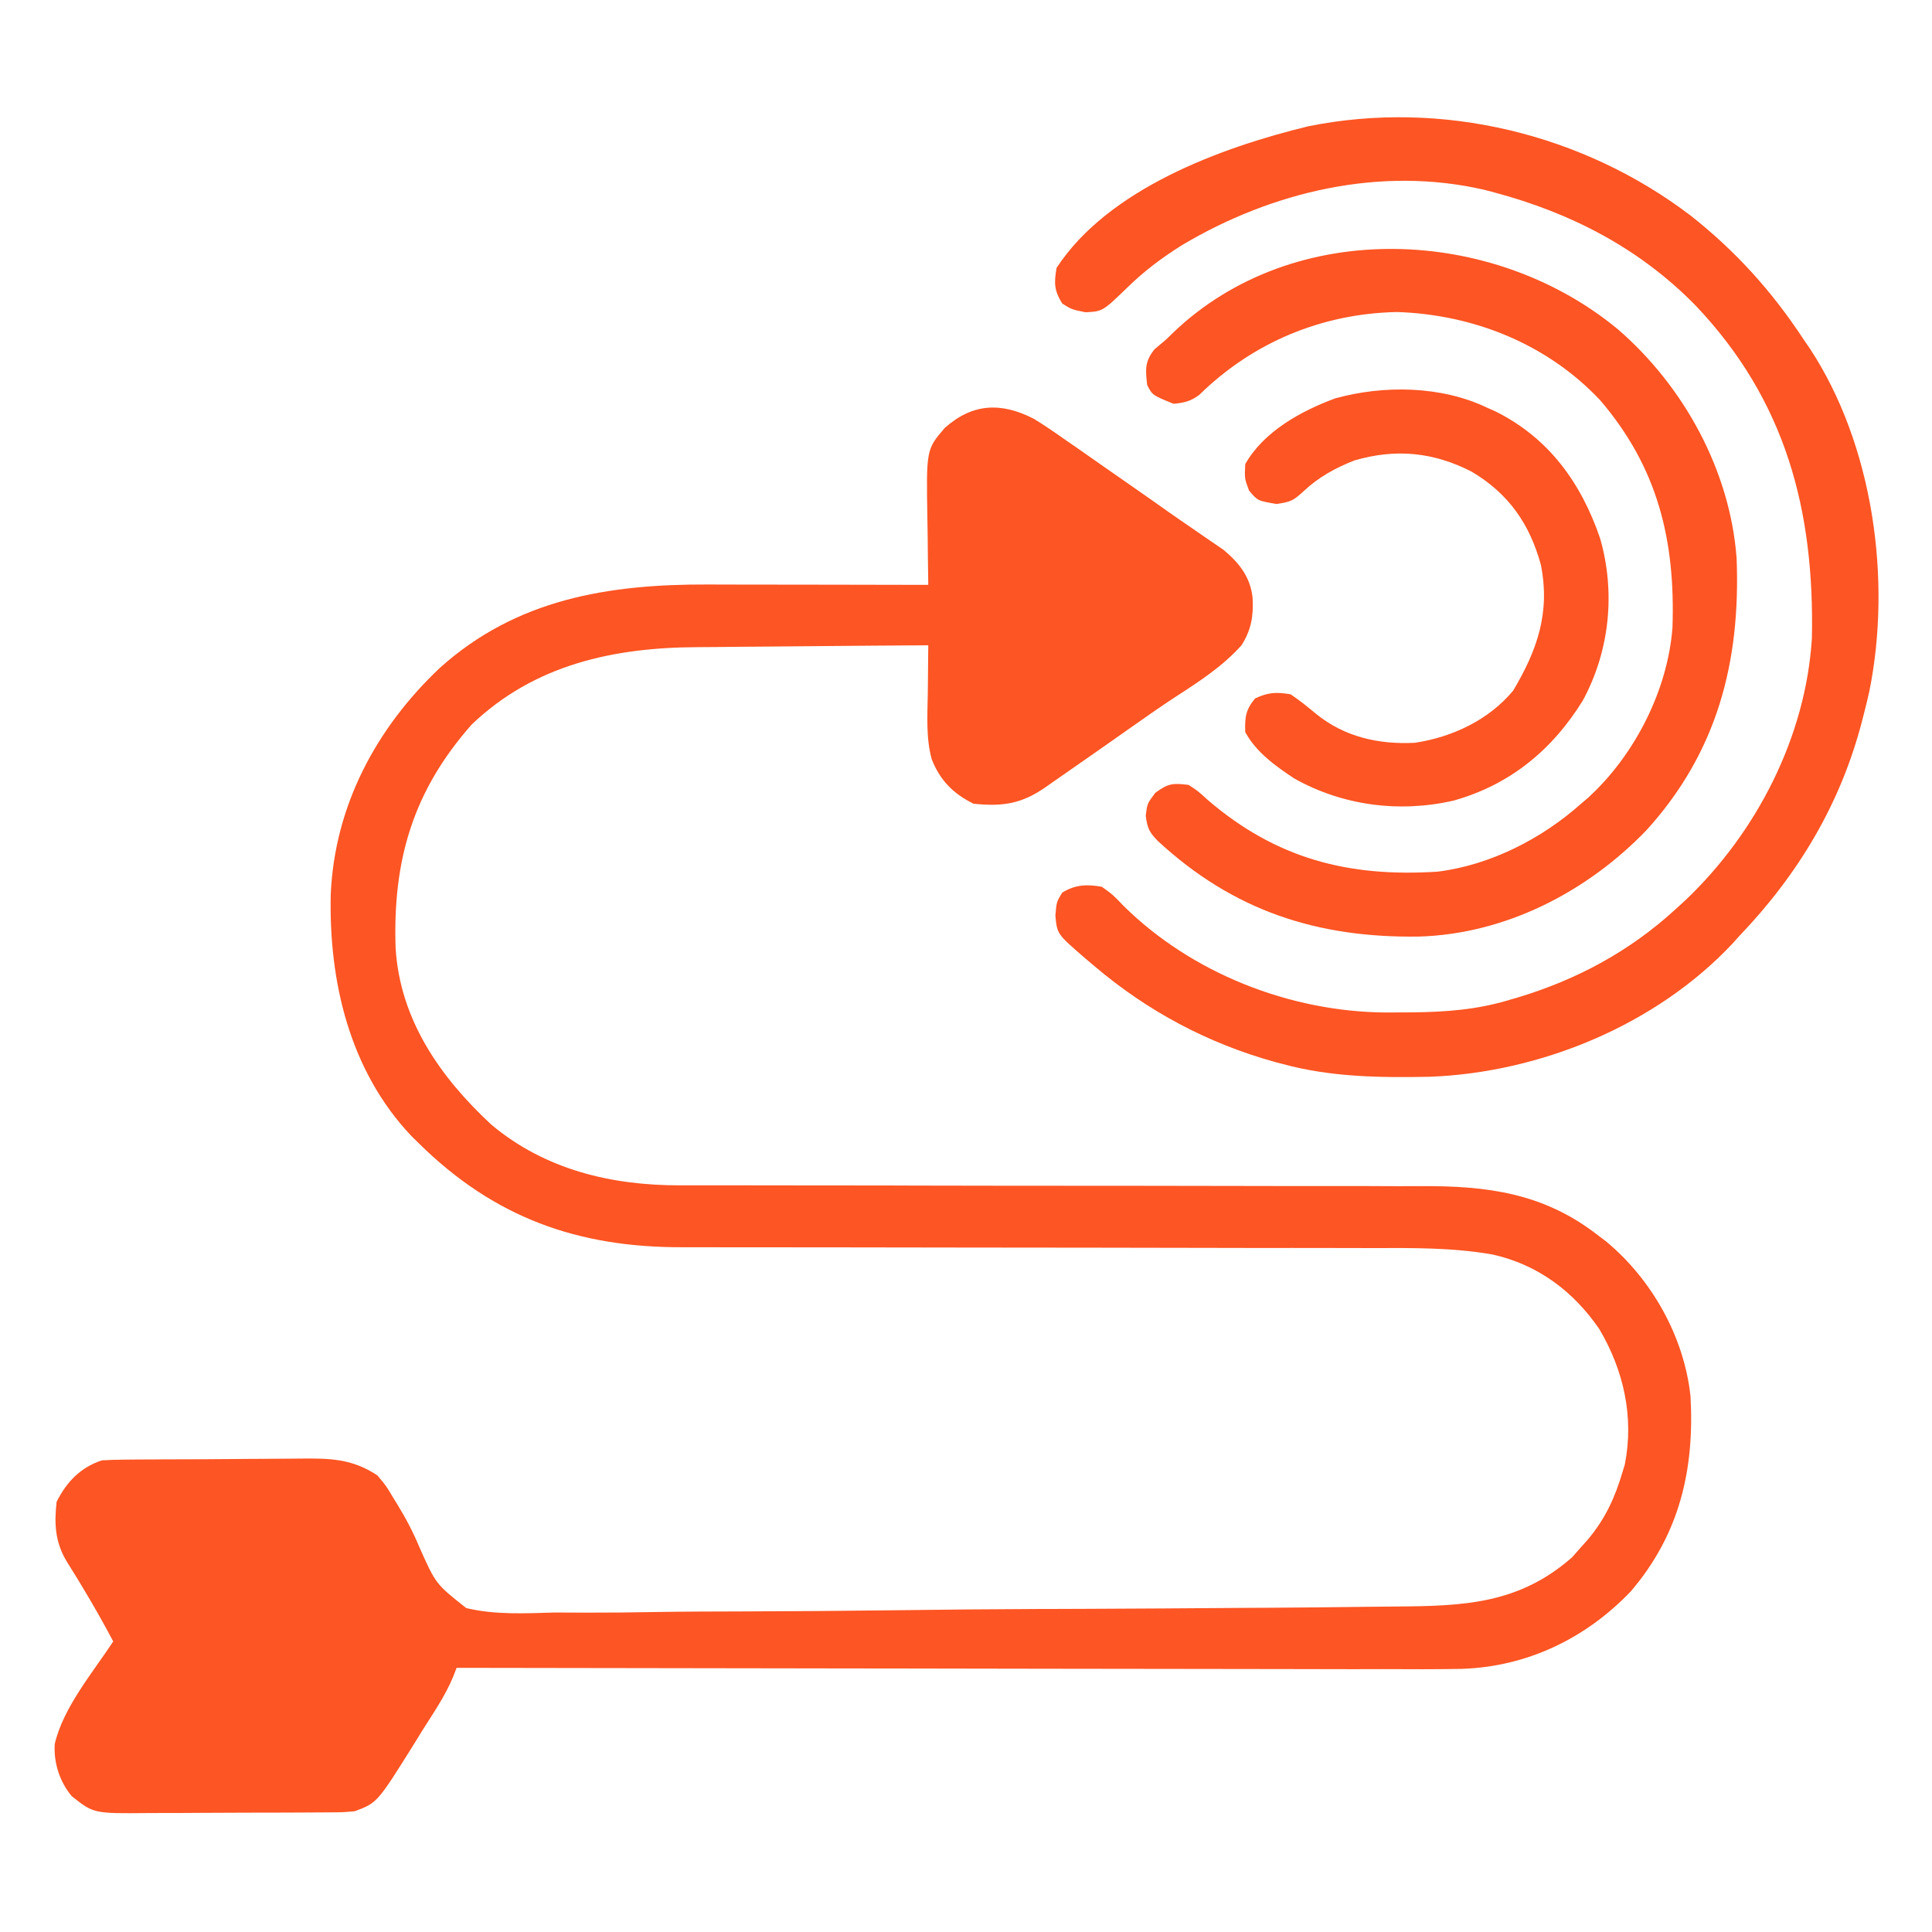
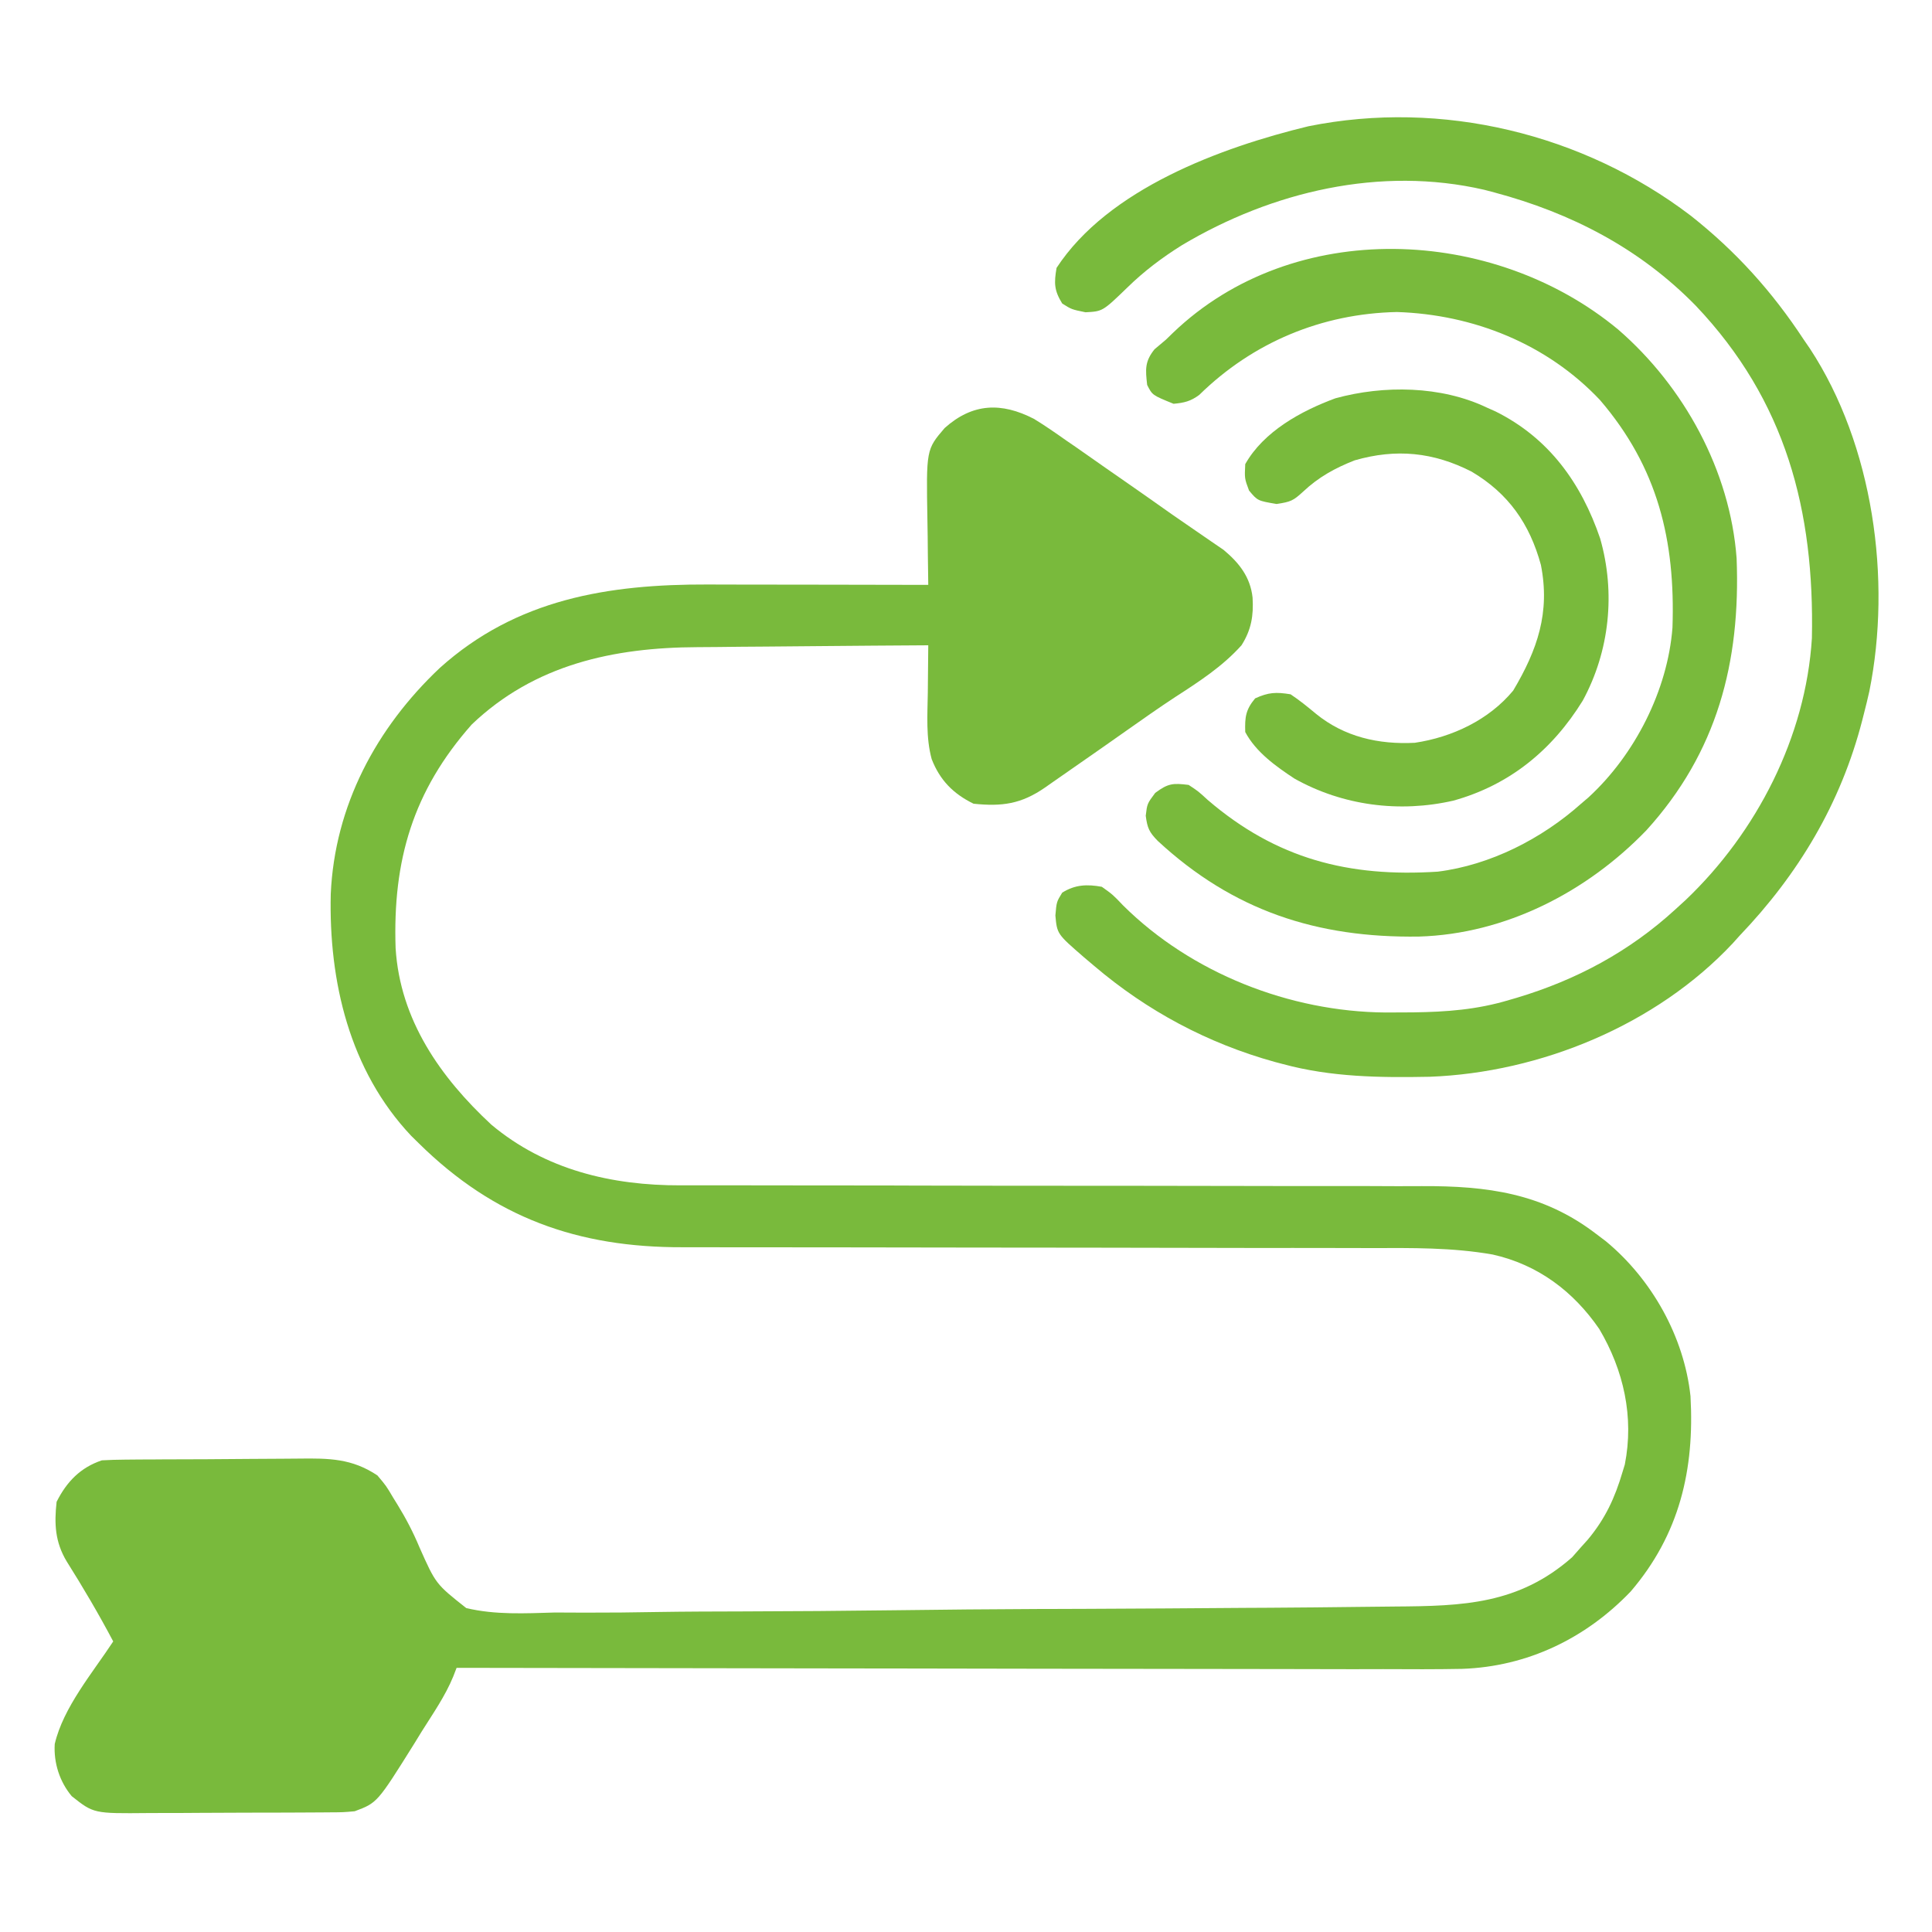
<svg xmlns="http://www.w3.org/2000/svg" width="30" height="30" viewBox="0 0 30 30" fill="none">
-   <path d="M16.055 6.504C16.23 6.611 16.397 6.727 16.564 6.845C16.612 6.878 16.66 6.911 16.71 6.945C16.863 7.052 17.016 7.159 17.168 7.266C17.27 7.336 17.371 7.407 17.473 7.478C17.718 7.648 17.962 7.82 18.205 7.992C18.332 8.08 18.46 8.168 18.588 8.256C18.662 8.306 18.735 8.357 18.809 8.408C18.872 8.451 18.935 8.494 18.999 8.538C19.241 8.739 19.416 8.961 19.45 9.28C19.467 9.561 19.43 9.78 19.278 10.02C18.986 10.346 18.624 10.581 18.259 10.817C17.994 10.99 17.735 11.174 17.476 11.356C17.375 11.427 17.274 11.498 17.173 11.569C17.123 11.604 17.074 11.638 17.023 11.674C16.797 11.832 16.571 11.99 16.344 12.147C16.306 12.174 16.267 12.201 16.227 12.229C15.857 12.485 15.56 12.526 15.117 12.48C14.803 12.326 14.595 12.116 14.467 11.787C14.376 11.452 14.402 11.1 14.407 10.756C14.408 10.685 14.408 10.614 14.409 10.541C14.41 10.367 14.412 10.193 14.414 10.02C13.841 10.023 13.268 10.028 12.695 10.033C12.429 10.036 12.163 10.038 11.897 10.04C11.639 10.041 11.382 10.044 11.124 10.047C11.026 10.048 10.929 10.048 10.831 10.049C9.531 10.054 8.3 10.318 7.325 11.25C6.411 12.284 6.097 13.361 6.143 14.723C6.212 15.838 6.839 16.73 7.63 17.464C8.468 18.166 9.499 18.409 10.57 18.406C10.624 18.406 10.678 18.406 10.733 18.406C10.911 18.406 11.09 18.406 11.268 18.406C11.397 18.406 11.525 18.406 11.654 18.406C11.93 18.407 12.206 18.407 12.482 18.407C12.92 18.407 13.357 18.407 13.795 18.408C13.869 18.409 13.943 18.409 14.019 18.409C14.17 18.409 14.321 18.409 14.472 18.41C14.86 18.41 15.248 18.411 15.636 18.412C15.695 18.412 15.695 18.412 15.754 18.412C16.384 18.413 17.014 18.413 17.643 18.413C18.291 18.413 18.939 18.414 19.587 18.416C19.951 18.417 20.314 18.418 20.677 18.417C21.019 18.416 21.361 18.417 21.703 18.419C21.828 18.419 21.953 18.419 22.078 18.418C23.089 18.414 23.956 18.525 24.785 19.16C24.835 19.198 24.885 19.236 24.937 19.275C25.649 19.864 26.151 20.757 26.25 21.68C26.314 22.819 26.081 23.825 25.321 24.713C24.622 25.443 23.715 25.879 22.704 25.914C22.295 25.922 21.887 25.92 21.478 25.918C21.321 25.918 21.164 25.918 21.007 25.919C20.67 25.919 20.333 25.918 19.996 25.917C19.508 25.916 19.021 25.915 18.534 25.915C17.743 25.915 16.952 25.913 16.161 25.912C15.393 25.91 14.625 25.909 13.858 25.908C13.81 25.908 13.763 25.908 13.714 25.908C13.476 25.908 13.238 25.907 13 25.907C11.03 25.905 9.06 25.902 7.09 25.898C7.073 25.944 7.055 25.989 7.037 26.035C6.912 26.339 6.722 26.61 6.548 26.887C6.51 26.95 6.471 27.012 6.432 27.076C5.858 27.994 5.858 27.994 5.508 28.125C5.331 28.141 5.331 28.141 5.122 28.142C5.084 28.142 5.046 28.143 5.006 28.143C4.88 28.144 4.754 28.145 4.628 28.145C4.54 28.145 4.452 28.145 4.364 28.146C4.18 28.147 3.995 28.147 3.811 28.147C3.575 28.147 3.339 28.148 3.104 28.15C2.922 28.152 2.74 28.152 2.558 28.152C2.472 28.152 2.385 28.152 2.298 28.153C1.455 28.161 1.455 28.161 1.114 27.891C0.926 27.667 0.832 27.373 0.85 27.081C0.982 26.512 1.44 25.973 1.758 25.488C1.533 25.062 1.291 24.651 1.034 24.243C0.855 23.943 0.841 23.662 0.879 23.32C1.035 23.009 1.249 22.787 1.582 22.676C1.703 22.669 1.824 22.666 1.945 22.665C2.019 22.665 2.094 22.664 2.171 22.663C2.253 22.663 2.334 22.662 2.416 22.662C2.457 22.662 2.499 22.661 2.541 22.661C2.76 22.66 2.978 22.659 3.197 22.659C3.422 22.658 3.647 22.656 3.872 22.654C4.046 22.652 4.219 22.651 4.393 22.651C4.476 22.651 4.559 22.65 4.641 22.649C5.11 22.643 5.464 22.646 5.86 22.91C5.996 23.071 5.996 23.071 6.109 23.262C6.129 23.295 6.15 23.328 6.171 23.362C6.304 23.578 6.416 23.793 6.514 24.028C6.767 24.596 6.767 24.596 7.24 24.97C7.692 25.078 8.155 25.052 8.616 25.039C8.771 25.039 8.926 25.04 9.082 25.041C9.458 25.042 9.835 25.038 10.212 25.031C10.652 25.024 11.091 25.023 11.531 25.022C12.316 25.02 13.101 25.014 13.886 25.004C14.646 24.994 15.406 24.987 16.166 24.984C16.213 24.984 16.26 24.984 16.308 24.984C16.496 24.983 16.684 24.983 16.873 24.982C17.687 24.979 18.501 24.973 19.315 24.967C19.446 24.966 19.577 24.966 19.709 24.965C20.169 24.962 20.629 24.958 21.089 24.952C21.279 24.949 21.469 24.947 21.659 24.946C22.719 24.939 23.582 24.912 24.412 24.181C24.458 24.129 24.504 24.077 24.551 24.023C24.584 23.986 24.617 23.949 24.652 23.911C24.926 23.584 25.076 23.26 25.196 22.852C25.207 22.815 25.218 22.779 25.23 22.741C25.376 22.003 25.212 21.276 24.833 20.636C24.43 20.05 23.88 19.637 23.177 19.48C22.549 19.37 21.924 19.378 21.288 19.38C21.161 19.379 21.033 19.379 20.906 19.379C20.633 19.378 20.36 19.378 20.087 19.378C19.655 19.379 19.223 19.378 18.79 19.377C17.562 19.374 16.333 19.373 15.104 19.372C14.424 19.372 13.745 19.371 13.065 19.369C12.636 19.368 12.207 19.368 11.778 19.368C11.511 19.369 11.243 19.368 10.975 19.367C10.852 19.366 10.728 19.366 10.605 19.367C8.973 19.373 7.676 18.909 6.504 17.754C6.465 17.715 6.426 17.677 6.385 17.637C5.426 16.621 5.104 15.237 5.136 13.882C5.197 12.512 5.841 11.305 6.829 10.372C8.021 9.3 9.448 9.071 10.993 9.076C11.092 9.076 11.191 9.077 11.29 9.077C11.548 9.077 11.807 9.077 12.066 9.078C12.331 9.079 12.595 9.079 12.86 9.079C13.378 9.08 13.896 9.081 14.414 9.082C14.413 9.004 14.413 9.004 14.412 8.924C14.409 8.727 14.406 8.531 14.405 8.335C14.404 8.25 14.403 8.166 14.401 8.082C14.382 6.981 14.382 6.981 14.669 6.646C15.103 6.258 15.55 6.244 16.055 6.504Z" fill="#FD5523" />
-   <path d="M26.254 3.349C26.954 3.901 27.52 4.529 28.008 5.273C28.056 5.343 28.056 5.343 28.105 5.414C29.087 6.911 29.377 9 29.027 10.735C29.002 10.848 28.974 10.961 28.945 11.074C28.936 11.112 28.926 11.15 28.916 11.188C28.583 12.477 27.927 13.573 27.011 14.531C26.976 14.57 26.941 14.609 26.905 14.649C25.718 15.916 23.919 16.656 22.2 16.72C21.429 16.735 20.669 16.726 19.922 16.523C19.88 16.512 19.839 16.501 19.796 16.49C18.754 16.201 17.815 15.7 16.992 15C16.939 14.955 16.885 14.91 16.83 14.863C16.414 14.502 16.414 14.502 16.388 14.216C16.406 14.004 16.406 14.004 16.494 13.861C16.695 13.735 16.881 13.729 17.109 13.77C17.28 13.892 17.28 13.892 17.439 14.059C18.5 15.112 20.027 15.71 21.513 15.722C21.582 15.722 21.652 15.722 21.723 15.721C21.832 15.721 21.832 15.721 21.943 15.72C22.464 15.713 22.936 15.678 23.437 15.527C23.476 15.516 23.515 15.505 23.554 15.493C24.479 15.216 25.301 14.775 26.015 14.121C26.096 14.048 26.096 14.048 26.177 13.973C27.277 12.925 28.04 11.443 28.135 9.911C28.176 7.932 27.734 6.224 26.331 4.746C25.46 3.856 24.398 3.307 23.203 2.988C23.126 2.968 23.126 2.968 23.047 2.947C21.435 2.575 19.753 2.974 18.355 3.806C18.046 3.999 17.764 4.211 17.504 4.466C17.122 4.835 17.122 4.835 16.856 4.849C16.64 4.805 16.64 4.805 16.494 4.713C16.368 4.508 16.366 4.397 16.406 4.16C17.208 2.933 18.958 2.29 20.315 1.961C22.388 1.542 24.584 2.077 26.254 3.349Z" fill="#FD5523" />
-   <path d="M25.126 5.116C26.149 6.002 26.865 7.308 26.966 8.669C27.029 10.281 26.665 11.683 25.563 12.895C24.64 13.851 23.378 14.503 22.034 14.543C20.447 14.566 19.147 14.14 17.977 13.057C17.844 12.921 17.816 12.857 17.791 12.667C17.813 12.48 17.813 12.48 17.938 12.312C18.139 12.163 18.212 12.158 18.457 12.188C18.606 12.286 18.606 12.286 18.754 12.422C19.821 13.337 20.943 13.624 22.325 13.535C23.142 13.433 23.941 13.024 24.551 12.48C24.59 12.447 24.629 12.414 24.669 12.379C25.385 11.72 25.895 10.72 25.97 9.746C26.016 8.391 25.743 7.259 24.844 6.211C24.021 5.339 22.879 4.883 21.691 4.845C20.524 4.869 19.454 5.316 18.622 6.132C18.489 6.231 18.388 6.255 18.223 6.27C17.893 6.136 17.893 6.136 17.813 5.977C17.786 5.738 17.774 5.615 17.927 5.424C17.986 5.374 18.045 5.325 18.106 5.273C18.142 5.239 18.177 5.204 18.214 5.168C20.09 3.369 23.191 3.511 25.126 5.116Z" fill="#FD5523" />
-   <path d="M23.086 6.328C23.155 6.359 23.155 6.359 23.225 6.39C24.055 6.804 24.555 7.505 24.847 8.361C25.088 9.202 24.995 10.11 24.577 10.879C24.105 11.644 23.445 12.188 22.569 12.432C21.73 12.624 20.85 12.51 20.102 12.091C19.814 11.902 19.501 11.678 19.336 11.367C19.329 11.137 19.342 11.021 19.49 10.844C19.698 10.75 19.812 10.744 20.04 10.781C20.18 10.874 20.306 10.977 20.436 11.085C20.875 11.442 21.406 11.563 21.969 11.534C22.548 11.448 23.12 11.179 23.497 10.723C23.873 10.09 24.073 9.511 23.927 8.772C23.753 8.135 23.424 7.663 22.852 7.324C22.258 7.02 21.678 6.963 21.036 7.148C20.729 7.268 20.474 7.409 20.234 7.635C20.08 7.776 20.044 7.792 19.823 7.826C19.528 7.776 19.528 7.776 19.395 7.617C19.325 7.43 19.325 7.43 19.336 7.207C19.623 6.698 20.205 6.381 20.735 6.185C21.488 5.978 22.378 5.99 23.086 6.328Z" fill="#FD5523" />
+   <path d="M16.055 6.504C16.23 6.611 16.397 6.727 16.564 6.845C16.612 6.878 16.66 6.911 16.71 6.945C16.863 7.052 17.016 7.159 17.168 7.266C17.27 7.336 17.371 7.407 17.473 7.478C17.718 7.648 17.962 7.82 18.205 7.992C18.332 8.08 18.46 8.168 18.588 8.256C18.662 8.306 18.735 8.357 18.809 8.408C18.872 8.451 18.935 8.494 18.999 8.538C19.241 8.739 19.416 8.961 19.45 9.28C19.467 9.561 19.43 9.78 19.278 10.02C18.986 10.346 18.624 10.581 18.259 10.817C17.994 10.99 17.735 11.174 17.476 11.356C17.375 11.427 17.274 11.498 17.173 11.569C17.123 11.604 17.074 11.638 17.023 11.674C16.797 11.832 16.571 11.99 16.344 12.147C16.306 12.174 16.267 12.201 16.227 12.229C15.857 12.485 15.56 12.526 15.117 12.48C14.803 12.326 14.595 12.116 14.467 11.787C14.376 11.452 14.402 11.1 14.407 10.756C14.408 10.685 14.408 10.614 14.409 10.541C14.41 10.367 14.412 10.193 14.414 10.02C13.841 10.023 13.268 10.028 12.695 10.033C12.429 10.036 12.163 10.038 11.897 10.04C11.639 10.041 11.382 10.044 11.124 10.047C11.026 10.048 10.929 10.048 10.831 10.049C9.531 10.054 8.3 10.318 7.325 11.25C6.411 12.284 6.097 13.361 6.143 14.723C6.212 15.838 6.839 16.73 7.63 17.464C8.468 18.166 9.499 18.409 10.57 18.406C10.624 18.406 10.678 18.406 10.733 18.406C10.911 18.406 11.09 18.406 11.268 18.406C11.397 18.406 11.525 18.406 11.654 18.406C11.93 18.407 12.206 18.407 12.482 18.407C12.92 18.407 13.357 18.407 13.795 18.408C13.869 18.409 13.943 18.409 14.019 18.409C14.17 18.409 14.321 18.409 14.472 18.41C14.86 18.41 15.248 18.411 15.636 18.412C15.695 18.412 15.695 18.412 15.754 18.412C16.384 18.413 17.014 18.413 17.643 18.413C18.291 18.413 18.939 18.414 19.587 18.416C19.951 18.417 20.314 18.418 20.677 18.417C21.019 18.416 21.361 18.417 21.703 18.419C21.828 18.419 21.953 18.419 22.078 18.418C23.089 18.414 23.956 18.525 24.785 19.16C24.835 19.198 24.885 19.236 24.937 19.275C25.649 19.864 26.151 20.757 26.25 21.68C26.314 22.819 26.081 23.825 25.321 24.713C24.622 25.443 23.715 25.879 22.704 25.914C22.295 25.922 21.887 25.92 21.478 25.918C21.321 25.918 21.164 25.918 21.007 25.919C20.67 25.919 20.333 25.918 19.996 25.917C19.508 25.916 19.021 25.915 18.534 25.915C17.743 25.915 16.952 25.913 16.161 25.912C15.393 25.91 14.625 25.909 13.858 25.908C13.81 25.908 13.763 25.908 13.714 25.908C13.476 25.908 13.238 25.907 13 25.907C11.03 25.905 9.06 25.902 7.09 25.898C7.073 25.944 7.055 25.989 7.037 26.035C6.912 26.339 6.722 26.61 6.548 26.887C6.51 26.95 6.471 27.012 6.432 27.076C5.858 27.994 5.858 27.994 5.508 28.125C5.331 28.141 5.331 28.141 5.122 28.142C5.084 28.142 5.046 28.143 5.006 28.143C4.88 28.144 4.754 28.145 4.628 28.145C4.54 28.145 4.452 28.145 4.364 28.146C4.18 28.147 3.995 28.147 3.811 28.147C3.575 28.147 3.339 28.148 3.104 28.15C2.922 28.152 2.74 28.152 2.558 28.152C2.472 28.152 2.385 28.152 2.298 28.153C1.455 28.161 1.455 28.161 1.114 27.891C0.926 27.667 0.832 27.373 0.85 27.081C0.982 26.512 1.44 25.973 1.758 25.488C1.533 25.062 1.291 24.651 1.034 24.243C0.855 23.943 0.841 23.662 0.879 23.32C1.035 23.009 1.249 22.787 1.582 22.676C1.703 22.669 1.824 22.666 1.945 22.665C2.019 22.665 2.094 22.664 2.171 22.663C2.253 22.663 2.334 22.662 2.416 22.662C2.457 22.662 2.499 22.661 2.541 22.661C2.76 22.66 2.978 22.659 3.197 22.659C3.422 22.658 3.647 22.656 3.872 22.654C4.046 22.652 4.219 22.651 4.393 22.651C4.476 22.651 4.559 22.65 4.641 22.649C5.11 22.643 5.464 22.646 5.86 22.91C5.996 23.071 5.996 23.071 6.109 23.262C6.129 23.295 6.15 23.328 6.171 23.362C6.304 23.578 6.416 23.793 6.514 24.028C6.767 24.596 6.767 24.596 7.24 24.97C7.692 25.078 8.155 25.052 8.616 25.039C8.771 25.039 8.926 25.04 9.082 25.041C9.458 25.042 9.835 25.038 10.212 25.031C10.652 25.024 11.091 25.023 11.531 25.022C12.316 25.02 13.101 25.014 13.886 25.004C14.646 24.994 15.406 24.987 16.166 24.984C16.213 24.984 16.26 24.984 16.308 24.984C16.496 24.983 16.684 24.983 16.873 24.982C17.687 24.979 18.501 24.973 19.315 24.967C19.446 24.966 19.577 24.966 19.709 24.965C20.169 24.962 20.629 24.958 21.089 24.952C21.279 24.949 21.469 24.947 21.659 24.946C22.719 24.939 23.582 24.912 24.412 24.181C24.458 24.129 24.504 24.077 24.551 24.023C24.584 23.986 24.617 23.949 24.652 23.911C24.926 23.584 25.076 23.26 25.196 22.852C25.207 22.815 25.218 22.779 25.23 22.741C25.376 22.003 25.212 21.276 24.833 20.636C24.43 20.05 23.88 19.637 23.177 19.48C22.549 19.37 21.924 19.378 21.288 19.38C21.161 19.379 21.033 19.379 20.906 19.379C20.633 19.378 20.36 19.378 20.087 19.378C19.655 19.379 19.223 19.378 18.79 19.377C17.562 19.374 16.333 19.373 15.104 19.372C14.424 19.372 13.745 19.371 13.065 19.369C12.636 19.368 12.207 19.368 11.778 19.368C11.511 19.369 11.243 19.368 10.975 19.367C10.852 19.366 10.728 19.366 10.605 19.367C8.973 19.373 7.676 18.909 6.504 17.754C6.465 17.715 6.426 17.677 6.385 17.637C5.426 16.621 5.104 15.237 5.136 13.882C5.197 12.512 5.841 11.305 6.829 10.372C8.021 9.3 9.448 9.071 10.993 9.076C11.092 9.076 11.191 9.077 11.29 9.077C11.548 9.077 11.807 9.077 12.066 9.078C12.331 9.079 12.595 9.079 12.86 9.079C13.378 9.08 13.896 9.081 14.414 9.082C14.413 9.004 14.413 9.004 14.412 8.924C14.409 8.727 14.406 8.531 14.405 8.335C14.404 8.25 14.403 8.166 14.401 8.082C14.382 6.981 14.382 6.981 14.669 6.646C15.103 6.258 15.55 6.244 16.055 6.504Z" fill="#79ba3c" />
+   <path d="M26.254 3.349C26.954 3.901 27.52 4.529 28.008 5.273C28.056 5.343 28.056 5.343 28.105 5.414C29.087 6.911 29.377 9 29.027 10.735C29.002 10.848 28.974 10.961 28.945 11.074C28.936 11.112 28.926 11.15 28.916 11.188C28.583 12.477 27.927 13.573 27.011 14.531C26.976 14.57 26.941 14.609 26.905 14.649C25.718 15.916 23.919 16.656 22.2 16.72C21.429 16.735 20.669 16.726 19.922 16.523C19.88 16.512 19.839 16.501 19.796 16.49C18.754 16.201 17.815 15.7 16.992 15C16.939 14.955 16.885 14.91 16.83 14.863C16.414 14.502 16.414 14.502 16.388 14.216C16.406 14.004 16.406 14.004 16.494 13.861C16.695 13.735 16.881 13.729 17.109 13.77C17.28 13.892 17.28 13.892 17.439 14.059C18.5 15.112 20.027 15.71 21.513 15.722C21.582 15.722 21.652 15.722 21.723 15.721C21.832 15.721 21.832 15.721 21.943 15.72C22.464 15.713 22.936 15.678 23.437 15.527C23.476 15.516 23.515 15.505 23.554 15.493C24.479 15.216 25.301 14.775 26.015 14.121C26.096 14.048 26.096 14.048 26.177 13.973C27.277 12.925 28.04 11.443 28.135 9.911C28.176 7.932 27.734 6.224 26.331 4.746C25.46 3.856 24.398 3.307 23.203 2.988C23.126 2.968 23.126 2.968 23.047 2.947C21.435 2.575 19.753 2.974 18.355 3.806C18.046 3.999 17.764 4.211 17.504 4.466C17.122 4.835 17.122 4.835 16.856 4.849C16.64 4.805 16.64 4.805 16.494 4.713C16.368 4.508 16.366 4.397 16.406 4.16C17.208 2.933 18.958 2.29 20.315 1.961C22.388 1.542 24.584 2.077 26.254 3.349Z" fill="#79ba3c" />
+   <path d="M25.126 5.116C26.149 6.002 26.865 7.308 26.966 8.669C27.029 10.281 26.665 11.683 25.563 12.895C24.64 13.851 23.378 14.503 22.034 14.543C20.447 14.566 19.147 14.14 17.977 13.057C17.844 12.921 17.816 12.857 17.791 12.667C17.813 12.48 17.813 12.48 17.938 12.312C18.139 12.163 18.212 12.158 18.457 12.188C18.606 12.286 18.606 12.286 18.754 12.422C19.821 13.337 20.943 13.624 22.325 13.535C23.142 13.433 23.941 13.024 24.551 12.48C24.59 12.447 24.629 12.414 24.669 12.379C25.385 11.72 25.895 10.72 25.97 9.746C26.016 8.391 25.743 7.259 24.844 6.211C24.021 5.339 22.879 4.883 21.691 4.845C20.524 4.869 19.454 5.316 18.622 6.132C18.489 6.231 18.388 6.255 18.223 6.27C17.893 6.136 17.893 6.136 17.813 5.977C17.786 5.738 17.774 5.615 17.927 5.424C17.986 5.374 18.045 5.325 18.106 5.273C18.142 5.239 18.177 5.204 18.214 5.168C20.09 3.369 23.191 3.511 25.126 5.116Z" fill="#79ba3c" />
+   <path d="M23.086 6.328C23.155 6.359 23.155 6.359 23.225 6.39C24.055 6.804 24.555 7.505 24.847 8.361C25.088 9.202 24.995 10.11 24.577 10.879C24.105 11.644 23.445 12.188 22.569 12.432C21.73 12.624 20.85 12.51 20.102 12.091C19.814 11.902 19.501 11.678 19.336 11.367C19.329 11.137 19.342 11.021 19.49 10.844C19.698 10.75 19.812 10.744 20.04 10.781C20.18 10.874 20.306 10.977 20.436 11.085C20.875 11.442 21.406 11.563 21.969 11.534C22.548 11.448 23.12 11.179 23.497 10.723C23.873 10.09 24.073 9.511 23.927 8.772C23.753 8.135 23.424 7.663 22.852 7.324C22.258 7.02 21.678 6.963 21.036 7.148C20.729 7.268 20.474 7.409 20.234 7.635C20.08 7.776 20.044 7.792 19.823 7.826C19.528 7.776 19.528 7.776 19.395 7.617C19.325 7.43 19.325 7.43 19.336 7.207C19.623 6.698 20.205 6.381 20.735 6.185C21.488 5.978 22.378 5.99 23.086 6.328Z" fill="#79ba3c" />
</svg>
